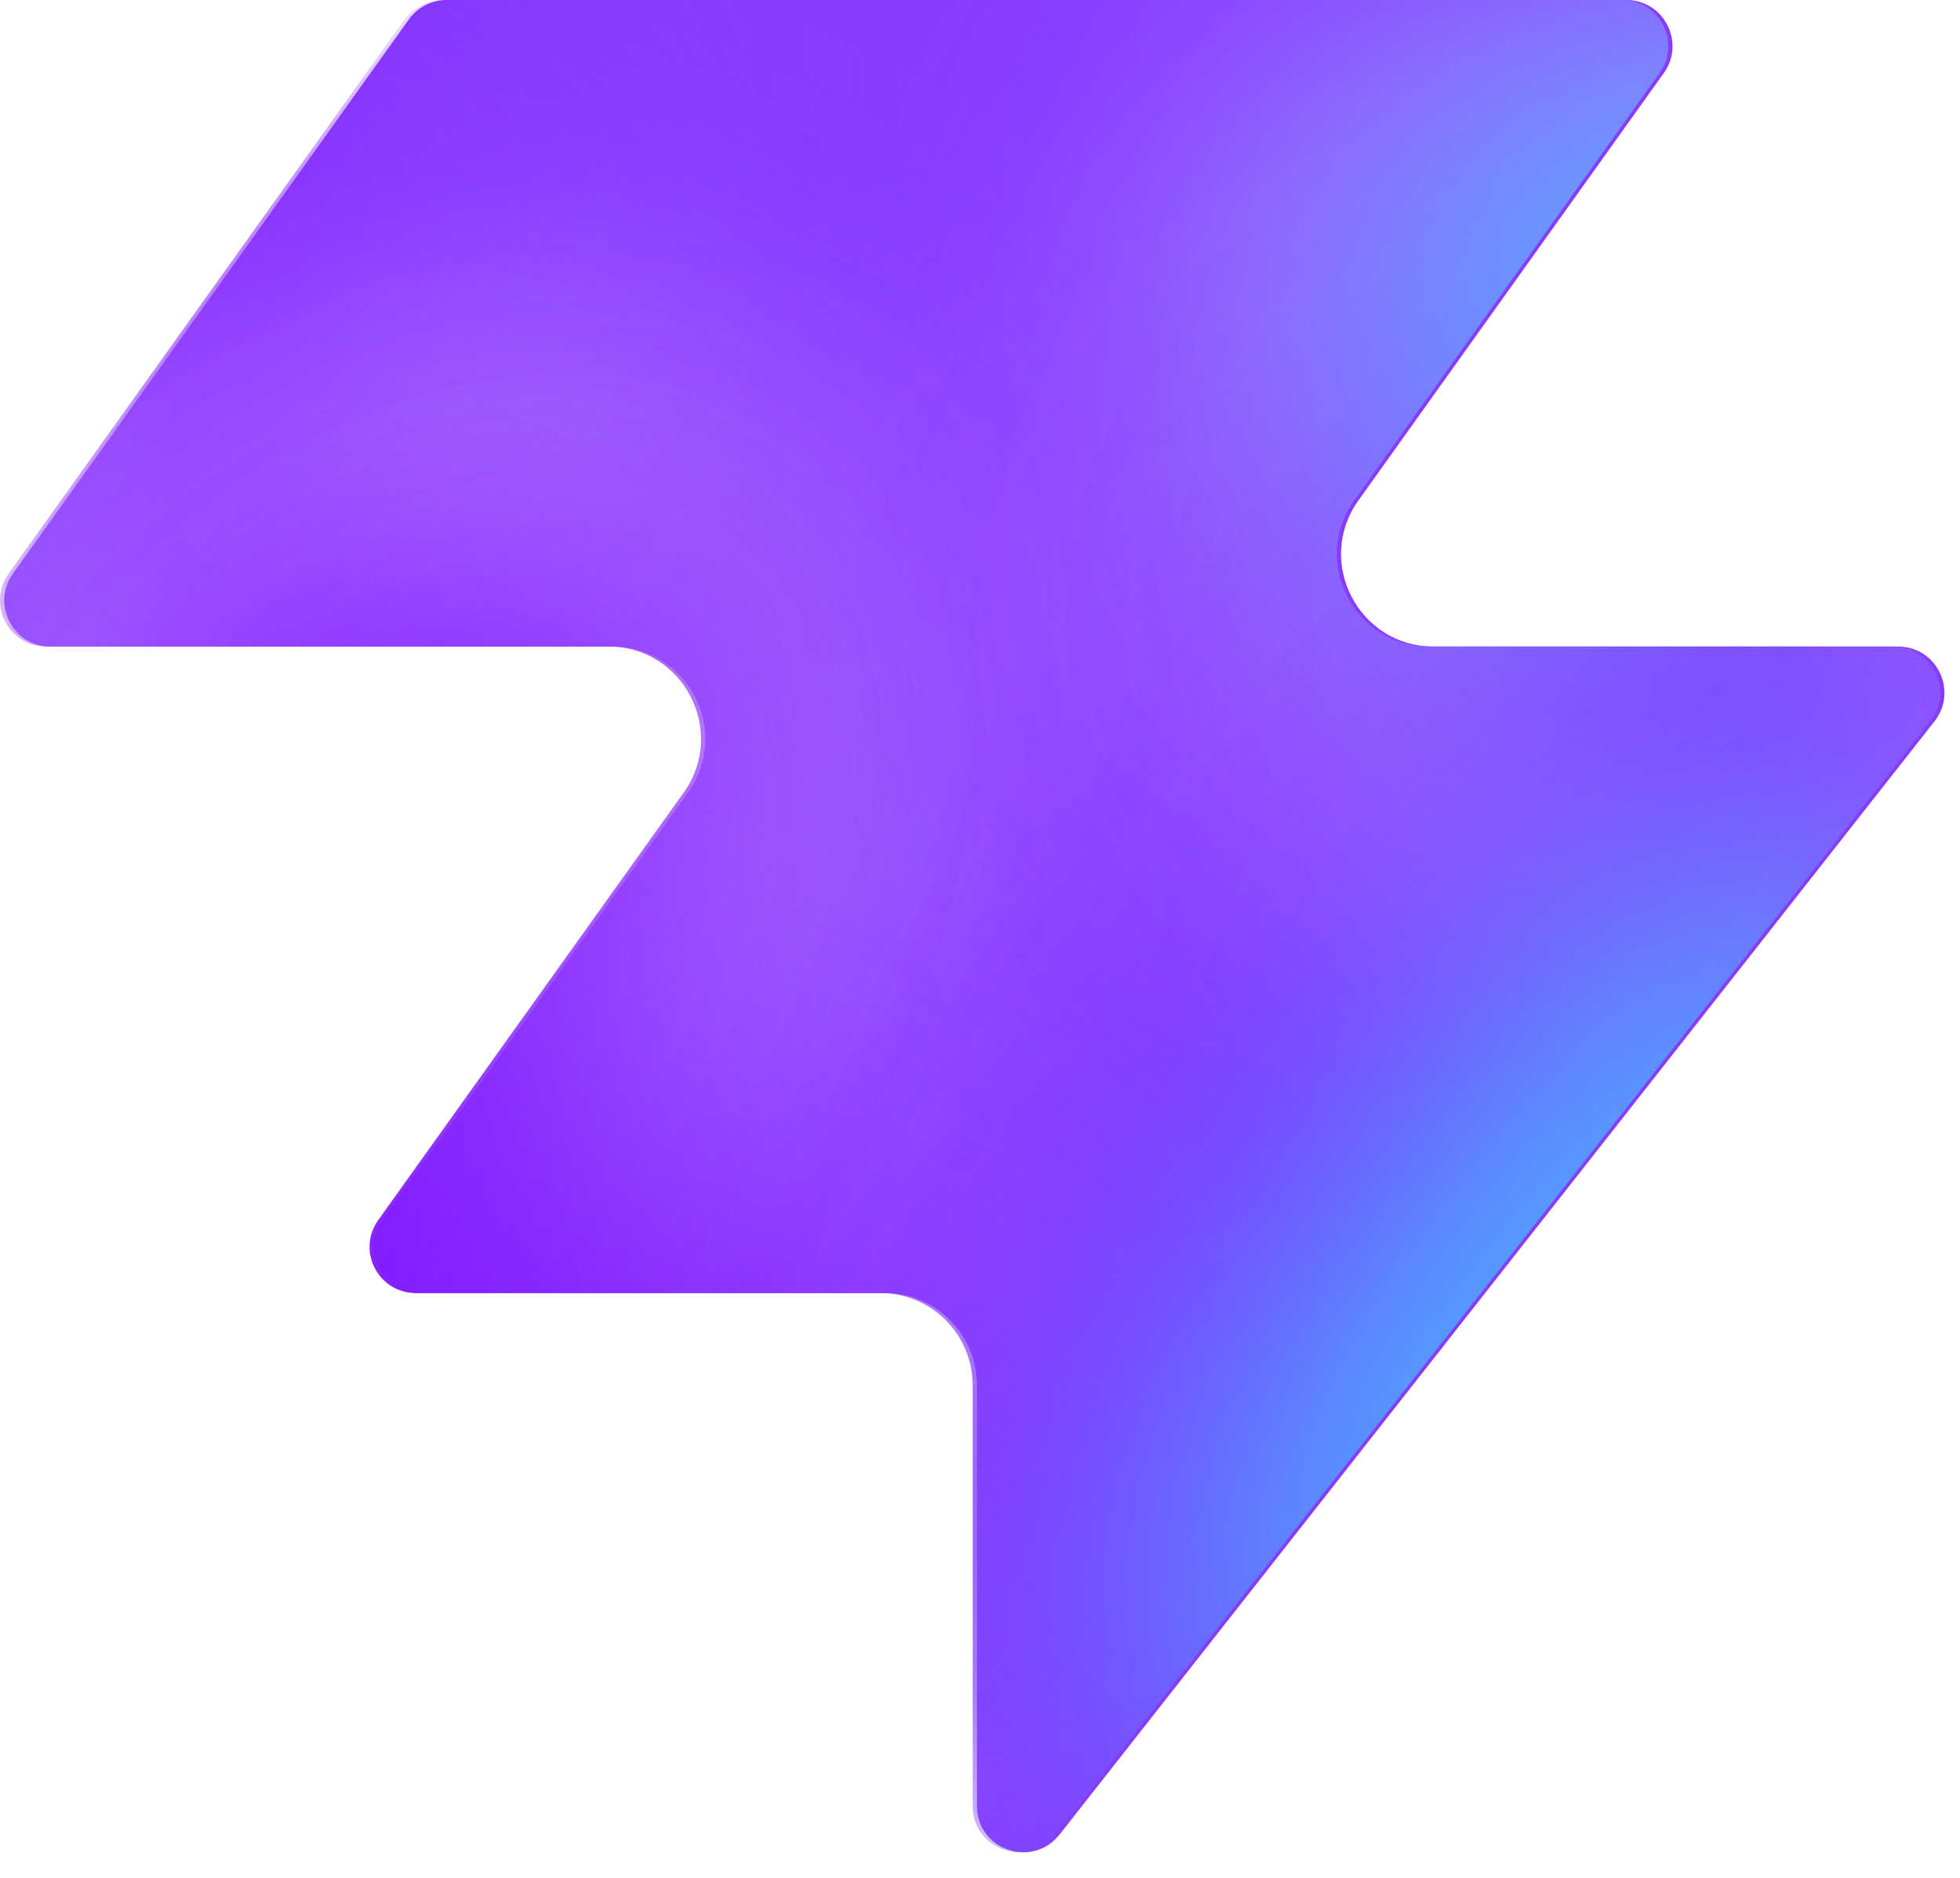
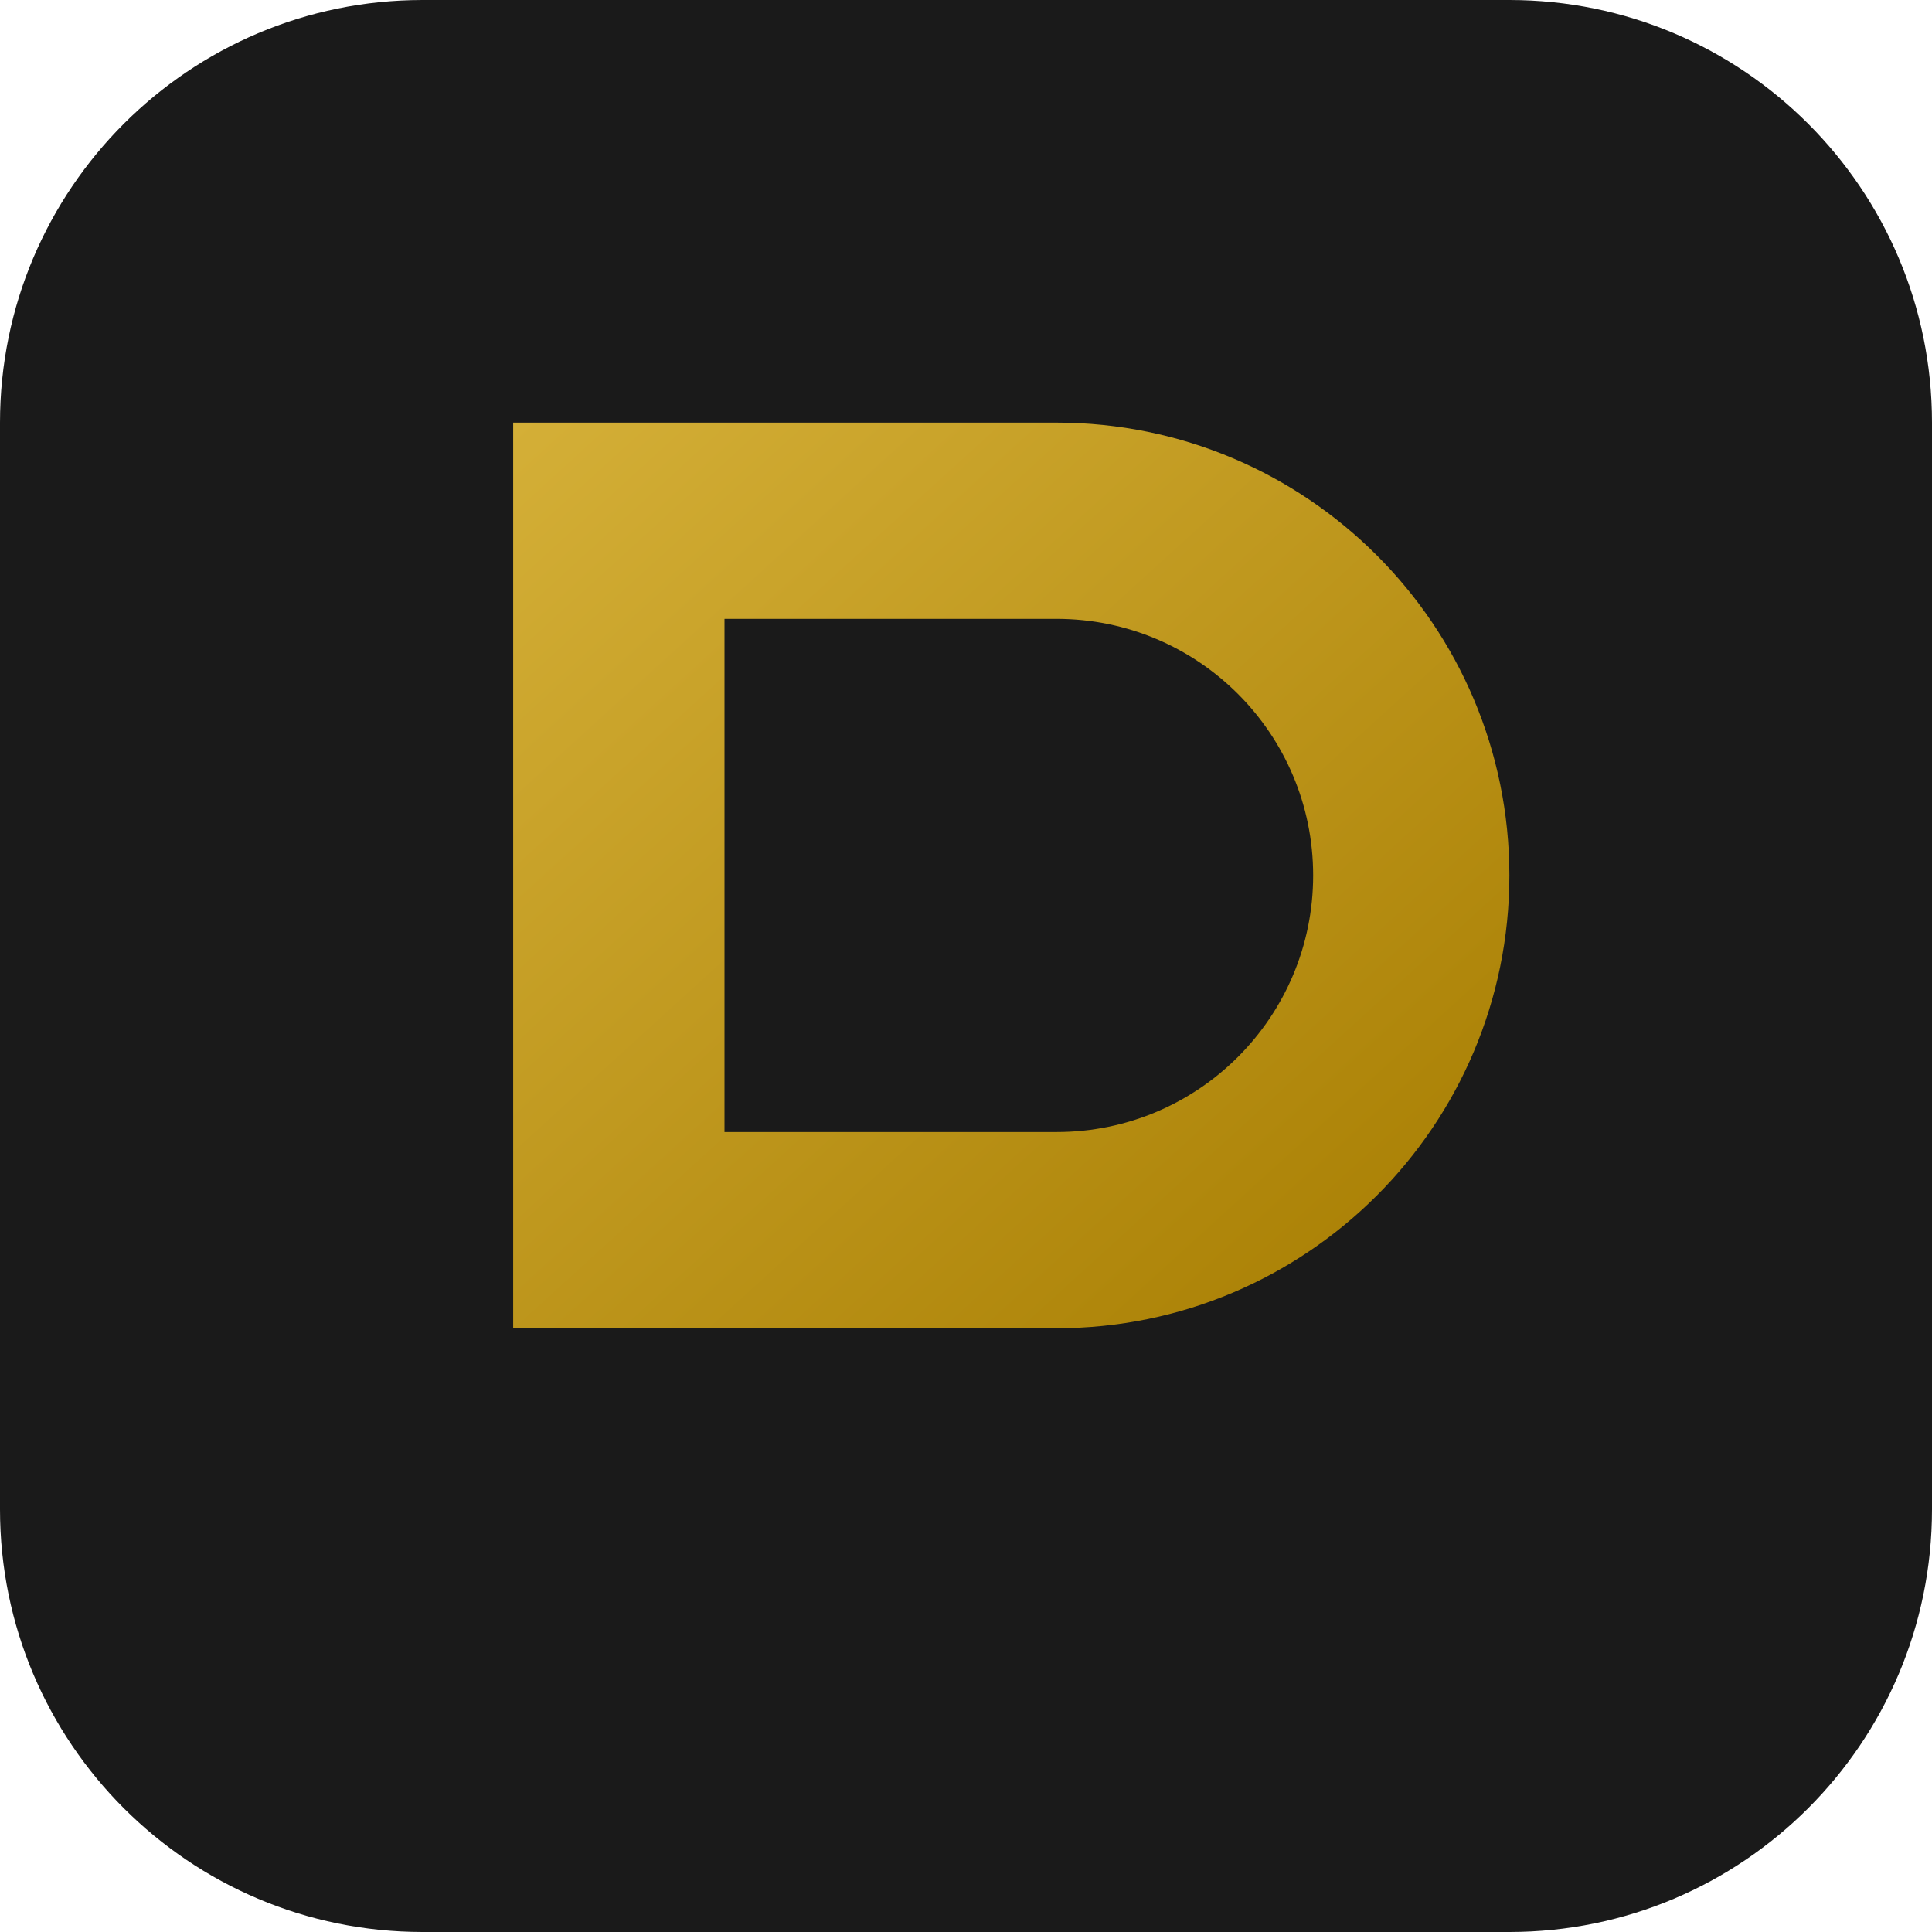
- <svg xmlns="http://www.w3.org/2000/svg" width="48" height="46" fill="none" viewBox="0 0 48 46">
-   <path fill="#863bff" d="M25.946 44.938c-.664.845-2.021.375-2.021-.698V33.937a2.26 2.26 0 0 0-2.262-2.262H10.287c-.92 0-1.456-1.04-.92-1.788l7.48-10.471c1.07-1.497 0-3.578-1.842-3.578H1.237c-.92 0-1.456-1.04-.92-1.788L10.013.474c.214-.297.556-.474.92-.474h28.894c.92 0 1.456 1.04.92 1.788l-7.48 10.471c-1.07 1.498 0 3.579 1.842 3.579h11.377c.943 0 1.473 1.088.89 1.83L25.947 44.94z" style="fill:#863bff;fill:color(display-p3 .525 .23 1);fill-opacity:1" />
-   <mask id="a" width="48" height="46" x="0" y="0" maskUnits="userSpaceOnUse" style="mask-type:alpha">
-     <path fill="#000" d="M25.842 44.938c-.664.844-2.021.375-2.021-.698V33.937a2.26 2.26 0 0 0-2.262-2.262H10.183c-.92 0-1.456-1.04-.92-1.788l7.48-10.471c1.07-1.498 0-3.579-1.842-3.579H1.133c-.92 0-1.456-1.04-.92-1.787L9.91.473c.214-.297.556-.474.92-.474h28.894c.92 0 1.456 1.04.92 1.788l-7.48 10.471c-1.07 1.498 0 3.578 1.842 3.578h11.377c.943 0 1.473 1.088.89 1.832L25.843 44.94z" style="fill:#000;fill-opacity:1" />
-   </mask>
-   <g mask="url(#a)">
-     <g filter="url(#b)">
-       <ellipse cx="5.508" cy="14.704" fill="#ede6ff" rx="5.508" ry="14.704" style="fill:#ede6ff;fill:color(display-p3 .927 .903 1);fill-opacity:1" transform="matrix(.00324 1 1 -.00324 -4.47 31.516)" />
-     </g>
-     <g filter="url(#c)">
-       <ellipse cx="10.399" cy="29.851" fill="#ede6ff" rx="10.399" ry="29.851" style="fill:#ede6ff;fill:color(display-p3 .927 .903 1);fill-opacity:1" transform="matrix(.00324 1 1 -.00324 -39.328 7.883)" />
-     </g>
-     <g filter="url(#d)">
-       <ellipse cx="5.508" cy="30.487" fill="#7e14ff" rx="5.508" ry="30.487" style="fill:#7e14ff;fill:color(display-p3 .492 .077 1);fill-opacity:1" transform="rotate(89.814 -25.913 -14.639)scale(1 -1)" />
-     </g>
-     <g filter="url(#e)">
-       <ellipse cx="5.508" cy="30.599" fill="#7e14ff" rx="5.508" ry="30.599" style="fill:#7e14ff;fill:color(display-p3 .492 .077 1);fill-opacity:1" transform="rotate(89.814 -32.644 -3.334)scale(1 -1)" />
-     </g>
-     <g filter="url(#f)">
-       <ellipse cx="5.508" cy="30.599" fill="#7e14ff" rx="5.508" ry="30.599" style="fill:#7e14ff;fill:color(display-p3 .492 .077 1);fill-opacity:1" transform="matrix(.00324 1 1 -.00324 -34.34 30.47)" />
-     </g>
-     <g filter="url(#g)">
-       <ellipse cx="14.072" cy="22.078" fill="#ede6ff" rx="14.072" ry="22.078" style="fill:#ede6ff;fill:color(display-p3 .927 .903 1);fill-opacity:1" transform="rotate(93.35 24.506 48.493)scale(-1 1)" />
-     </g>
-     <g filter="url(#h)">
-       <ellipse cx="3.47" cy="21.501" fill="#7e14ff" rx="3.47" ry="21.501" style="fill:#7e14ff;fill:color(display-p3 .492 .077 1);fill-opacity:1" transform="rotate(89.009 28.708 47.59)scale(-1 1)" />
-     </g>
-     <g filter="url(#i)">
-       <ellipse cx="3.47" cy="21.501" fill="#7e14ff" rx="3.47" ry="21.501" style="fill:#7e14ff;fill:color(display-p3 .492 .077 1);fill-opacity:1" transform="rotate(89.009 28.708 47.59)scale(-1 1)" />
-     </g>
-     <g filter="url(#j)">
-       <ellipse cx=".387" cy="8.972" fill="#7e14ff" rx="4.407" ry="29.108" style="fill:#7e14ff;fill:color(display-p3 .492 .077 1);fill-opacity:1" transform="rotate(39.51 .387 8.972)" />
-     </g>
-     <g filter="url(#k)">
-       <ellipse cx="47.523" cy="-6.092" fill="#7e14ff" rx="4.407" ry="29.108" style="fill:#7e14ff;fill:color(display-p3 .492 .077 1);fill-opacity:1" transform="rotate(37.892 47.523 -6.092)" />
-     </g>
-     <g filter="url(#l)">
-       <ellipse cx="41.412" cy="6.333" fill="#47bfff" rx="5.971" ry="9.665" style="fill:#47bfff;fill:color(display-p3 .28 .748 1);fill-opacity:1" transform="rotate(37.892 41.412 6.333)" />
-     </g>
-     <g filter="url(#m)">
-       <ellipse cx="-1.879" cy="38.332" fill="#7e14ff" rx="4.407" ry="29.108" style="fill:#7e14ff;fill:color(display-p3 .492 .077 1);fill-opacity:1" transform="rotate(37.892 -1.88 38.332)" />
-     </g>
-     <g filter="url(#n)">
-       <ellipse cx="-1.879" cy="38.332" fill="#7e14ff" rx="4.407" ry="29.108" style="fill:#7e14ff;fill:color(display-p3 .492 .077 1);fill-opacity:1" transform="rotate(37.892 -1.88 38.332)" />
-     </g>
-     <g filter="url(#o)">
-       <ellipse cx="35.651" cy="29.907" fill="#7e14ff" rx="4.407" ry="29.108" style="fill:#7e14ff;fill:color(display-p3 .492 .077 1);fill-opacity:1" transform="rotate(37.892 35.651 29.907)" />
-     </g>
-     <g filter="url(#p)">
-       <ellipse cx="38.418" cy="32.4" fill="#47bfff" rx="5.971" ry="15.297" style="fill:#47bfff;fill:color(display-p3 .28 .748 1);fill-opacity:1" transform="rotate(37.892 38.418 32.4)" />
-     </g>
-   </g>
+ <svg xmlns="http://www.w3.org/2000/svg" viewBox="0 0 64 64">
  <defs>
-     <filter id="b" width="60.045" height="41.654" x="-19.77" y="16.149" color-interpolation-filters="sRGB" filterUnits="userSpaceOnUse">
-       <feFlood flood-opacity="0" result="BackgroundImageFix" />
-       <feBlend in="SourceGraphic" in2="BackgroundImageFix" result="shape" />
-       <feGaussianBlur result="effect1_foregroundBlur_2002_17158" stdDeviation="7.659" />
-     </filter>
-     <filter id="c" width="90.34" height="51.437" x="-54.613" y="-7.533" color-interpolation-filters="sRGB" filterUnits="userSpaceOnUse">
-       <feFlood flood-opacity="0" result="BackgroundImageFix" />
-       <feBlend in="SourceGraphic" in2="BackgroundImageFix" result="shape" />
-       <feGaussianBlur result="effect1_foregroundBlur_2002_17158" stdDeviation="7.659" />
-     </filter>
-     <filter id="d" width="79.355" height="29.4" x="-49.64" y="2.03" color-interpolation-filters="sRGB" filterUnits="userSpaceOnUse">
-       <feFlood flood-opacity="0" result="BackgroundImageFix" />
-       <feBlend in="SourceGraphic" in2="BackgroundImageFix" result="shape" />
-       <feGaussianBlur result="effect1_foregroundBlur_2002_17158" stdDeviation="4.596" />
-     </filter>
-     <filter id="e" width="79.579" height="29.4" x="-45.045" y="20.029" color-interpolation-filters="sRGB" filterUnits="userSpaceOnUse">
-       <feFlood flood-opacity="0" result="BackgroundImageFix" />
-       <feBlend in="SourceGraphic" in2="BackgroundImageFix" result="shape" />
-       <feGaussianBlur result="effect1_foregroundBlur_2002_17158" stdDeviation="4.596" />
-     </filter>
-     <filter id="f" width="79.579" height="29.4" x="-43.513" y="21.178" color-interpolation-filters="sRGB" filterUnits="userSpaceOnUse">
-       <feFlood flood-opacity="0" result="BackgroundImageFix" />
-       <feBlend in="SourceGraphic" in2="BackgroundImageFix" result="shape" />
-       <feGaussianBlur result="effect1_foregroundBlur_2002_17158" stdDeviation="4.596" />
-     </filter>
-     <filter id="g" width="74.749" height="58.852" x="15.756" y="-17.901" color-interpolation-filters="sRGB" filterUnits="userSpaceOnUse">
-       <feFlood flood-opacity="0" result="BackgroundImageFix" />
-       <feBlend in="SourceGraphic" in2="BackgroundImageFix" result="shape" />
-       <feGaussianBlur result="effect1_foregroundBlur_2002_17158" stdDeviation="7.659" />
-     </filter>
-     <filter id="h" width="61.377" height="25.362" x="23.548" y="2.284" color-interpolation-filters="sRGB" filterUnits="userSpaceOnUse">
-       <feFlood flood-opacity="0" result="BackgroundImageFix" />
-       <feBlend in="SourceGraphic" in2="BackgroundImageFix" result="shape" />
-       <feGaussianBlur result="effect1_foregroundBlur_2002_17158" stdDeviation="4.596" />
-     </filter>
-     <filter id="i" width="61.377" height="25.362" x="23.548" y="2.284" color-interpolation-filters="sRGB" filterUnits="userSpaceOnUse">
-       <feFlood flood-opacity="0" result="BackgroundImageFix" />
-       <feBlend in="SourceGraphic" in2="BackgroundImageFix" result="shape" />
-       <feGaussianBlur result="effect1_foregroundBlur_2002_17158" stdDeviation="4.596" />
-     </filter>
-     <filter id="j" width="56.045" height="63.649" x="-27.636" y="-22.853" color-interpolation-filters="sRGB" filterUnits="userSpaceOnUse">
-       <feFlood flood-opacity="0" result="BackgroundImageFix" />
-       <feBlend in="SourceGraphic" in2="BackgroundImageFix" result="shape" />
-       <feGaussianBlur result="effect1_foregroundBlur_2002_17158" stdDeviation="4.596" />
-     </filter>
-     <filter id="k" width="54.814" height="64.646" x="20.116" y="-38.415" color-interpolation-filters="sRGB" filterUnits="userSpaceOnUse">
-       <feFlood flood-opacity="0" result="BackgroundImageFix" />
-       <feBlend in="SourceGraphic" in2="BackgroundImageFix" result="shape" />
-       <feGaussianBlur result="effect1_foregroundBlur_2002_17158" stdDeviation="4.596" />
-     </filter>
-     <filter id="l" width="33.541" height="35.313" x="24.641" y="-11.323" color-interpolation-filters="sRGB" filterUnits="userSpaceOnUse">
-       <feFlood flood-opacity="0" result="BackgroundImageFix" />
-       <feBlend in="SourceGraphic" in2="BackgroundImageFix" result="shape" />
-       <feGaussianBlur result="effect1_foregroundBlur_2002_17158" stdDeviation="4.596" />
-     </filter>
-     <filter id="m" width="54.814" height="64.646" x="-29.286" y="6.009" color-interpolation-filters="sRGB" filterUnits="userSpaceOnUse">
-       <feFlood flood-opacity="0" result="BackgroundImageFix" />
-       <feBlend in="SourceGraphic" in2="BackgroundImageFix" result="shape" />
-       <feGaussianBlur result="effect1_foregroundBlur_2002_17158" stdDeviation="4.596" />
-     </filter>
-     <filter id="n" width="54.814" height="64.646" x="-29.286" y="6.009" color-interpolation-filters="sRGB" filterUnits="userSpaceOnUse">
-       <feFlood flood-opacity="0" result="BackgroundImageFix" />
-       <feBlend in="SourceGraphic" in2="BackgroundImageFix" result="shape" />
-       <feGaussianBlur result="effect1_foregroundBlur_2002_17158" stdDeviation="4.596" />
-     </filter>
-     <filter id="o" width="54.814" height="64.646" x="8.244" y="-2.416" color-interpolation-filters="sRGB" filterUnits="userSpaceOnUse">
-       <feFlood flood-opacity="0" result="BackgroundImageFix" />
-       <feBlend in="SourceGraphic" in2="BackgroundImageFix" result="shape" />
-       <feGaussianBlur result="effect1_foregroundBlur_2002_17158" stdDeviation="4.596" />
-     </filter>
-     <filter id="p" width="39.409" height="43.623" x="18.713" y="10.588" color-interpolation-filters="sRGB" filterUnits="userSpaceOnUse">
-       <feFlood flood-opacity="0" result="BackgroundImageFix" />
-       <feBlend in="SourceGraphic" in2="BackgroundImageFix" result="shape" />
-       <feGaussianBlur result="effect1_foregroundBlur_2002_17158" stdDeviation="4.596" />
-     </filter>
+     <linearGradient id="gold" x1="0%" y1="0%" x2="100%" y2="100%">
+       <stop offset="0%" stop-color="#d4af37" />
+       <stop offset="100%" stop-color="#a67c00" />
+     </linearGradient>
  </defs>
+   <rect width="64" height="64" rx="14" fill="#1a1a1a" />
+   <path d="M17 14h18a15 15 0 0 1 0 30H17V14zm7 6.5v17h11a8.5 8.5 0 0 0 0-17H24z" fill="url(#gold)" />
</svg>
